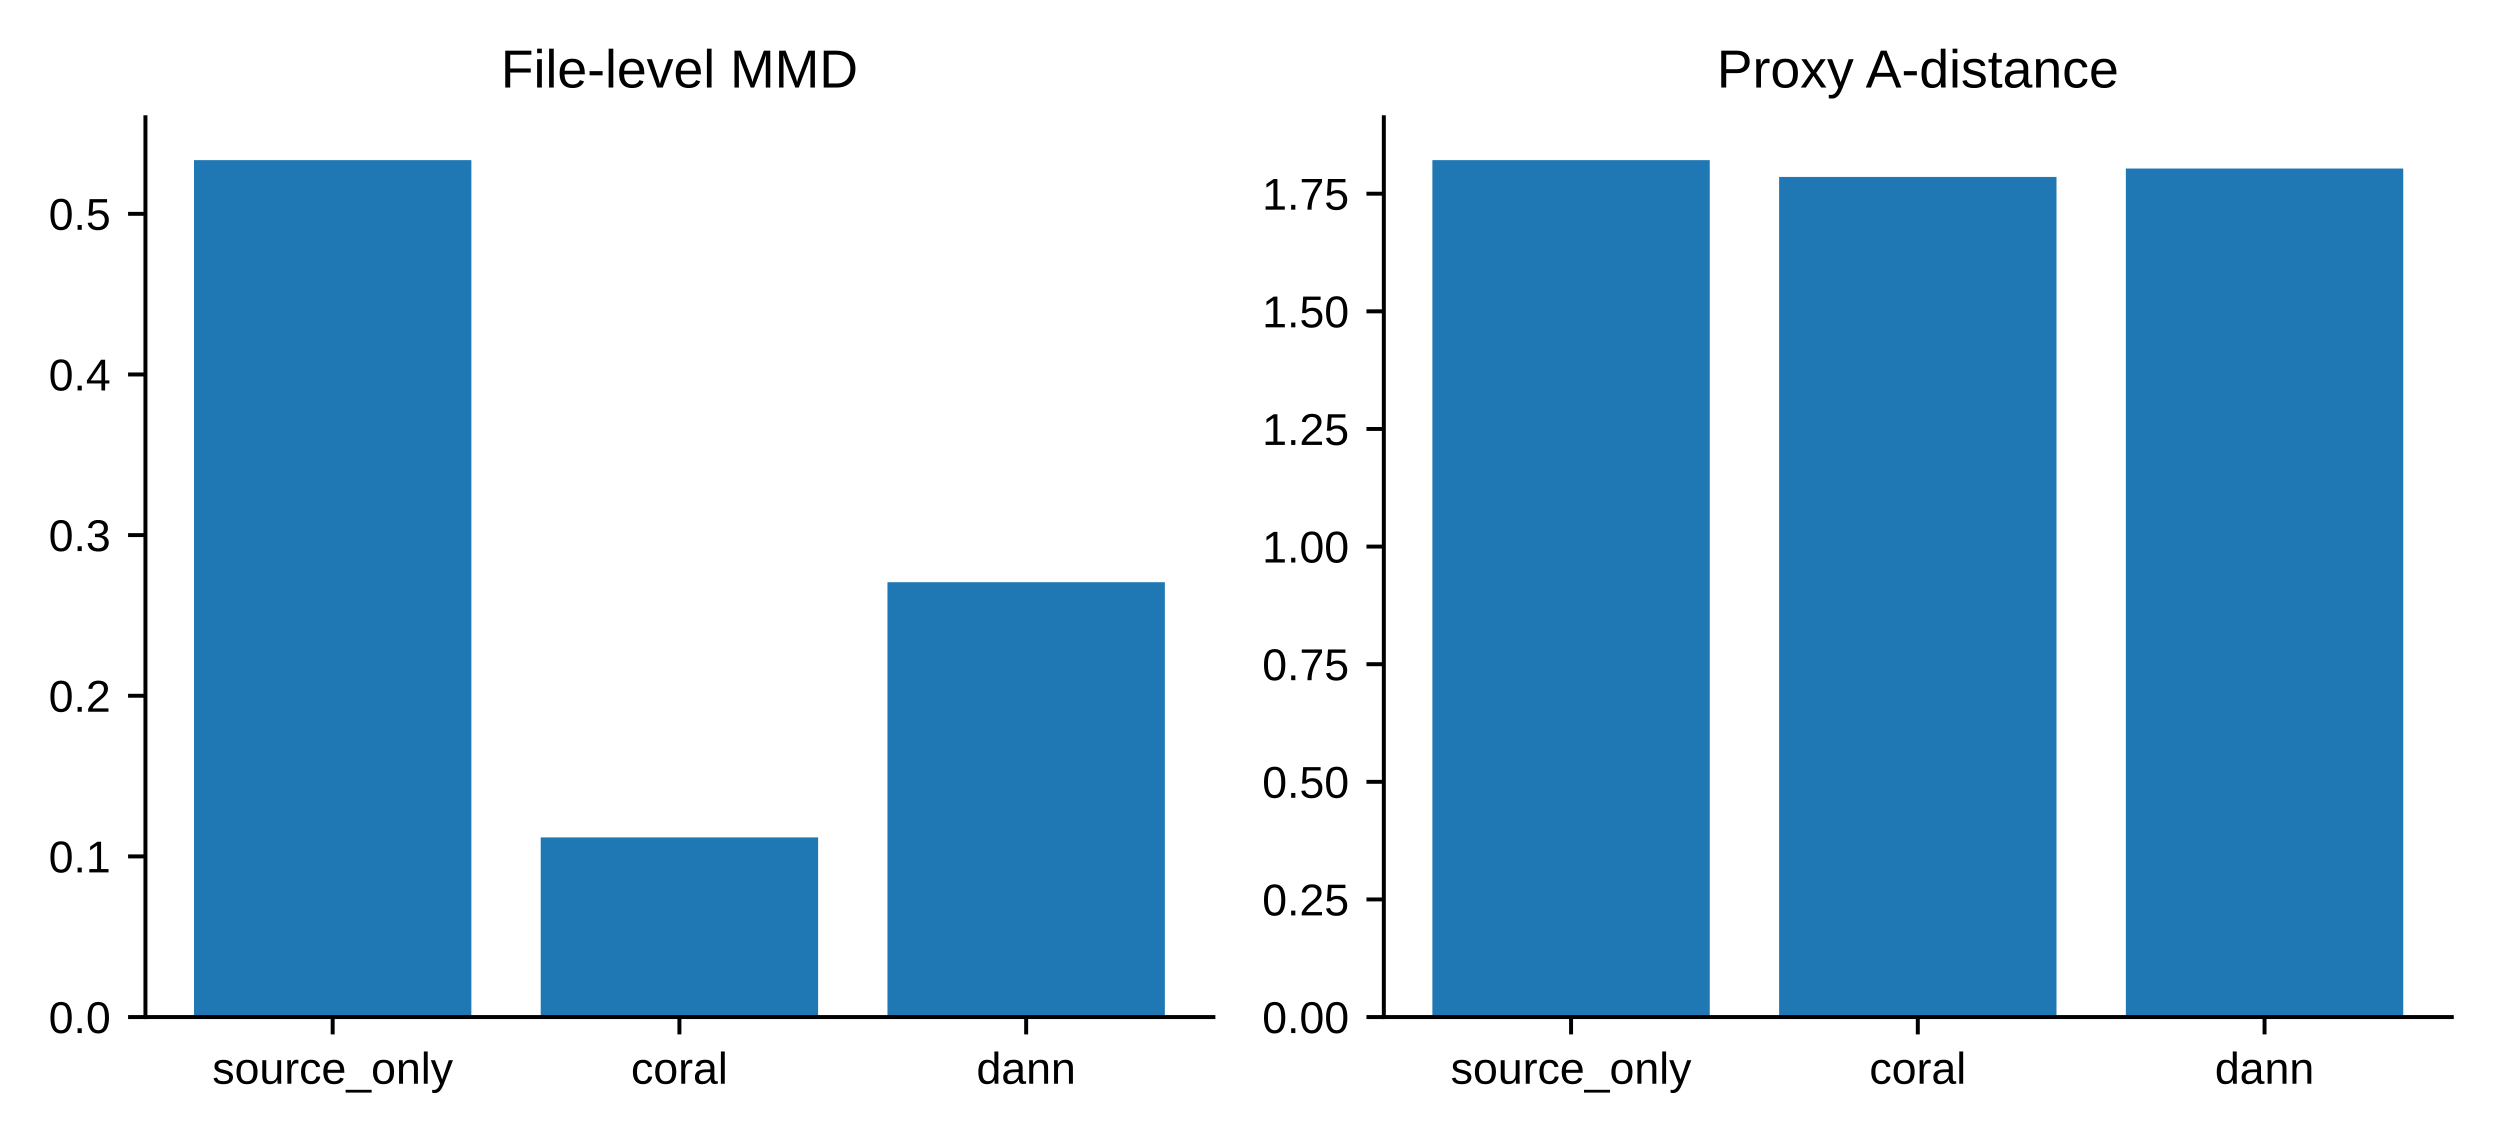
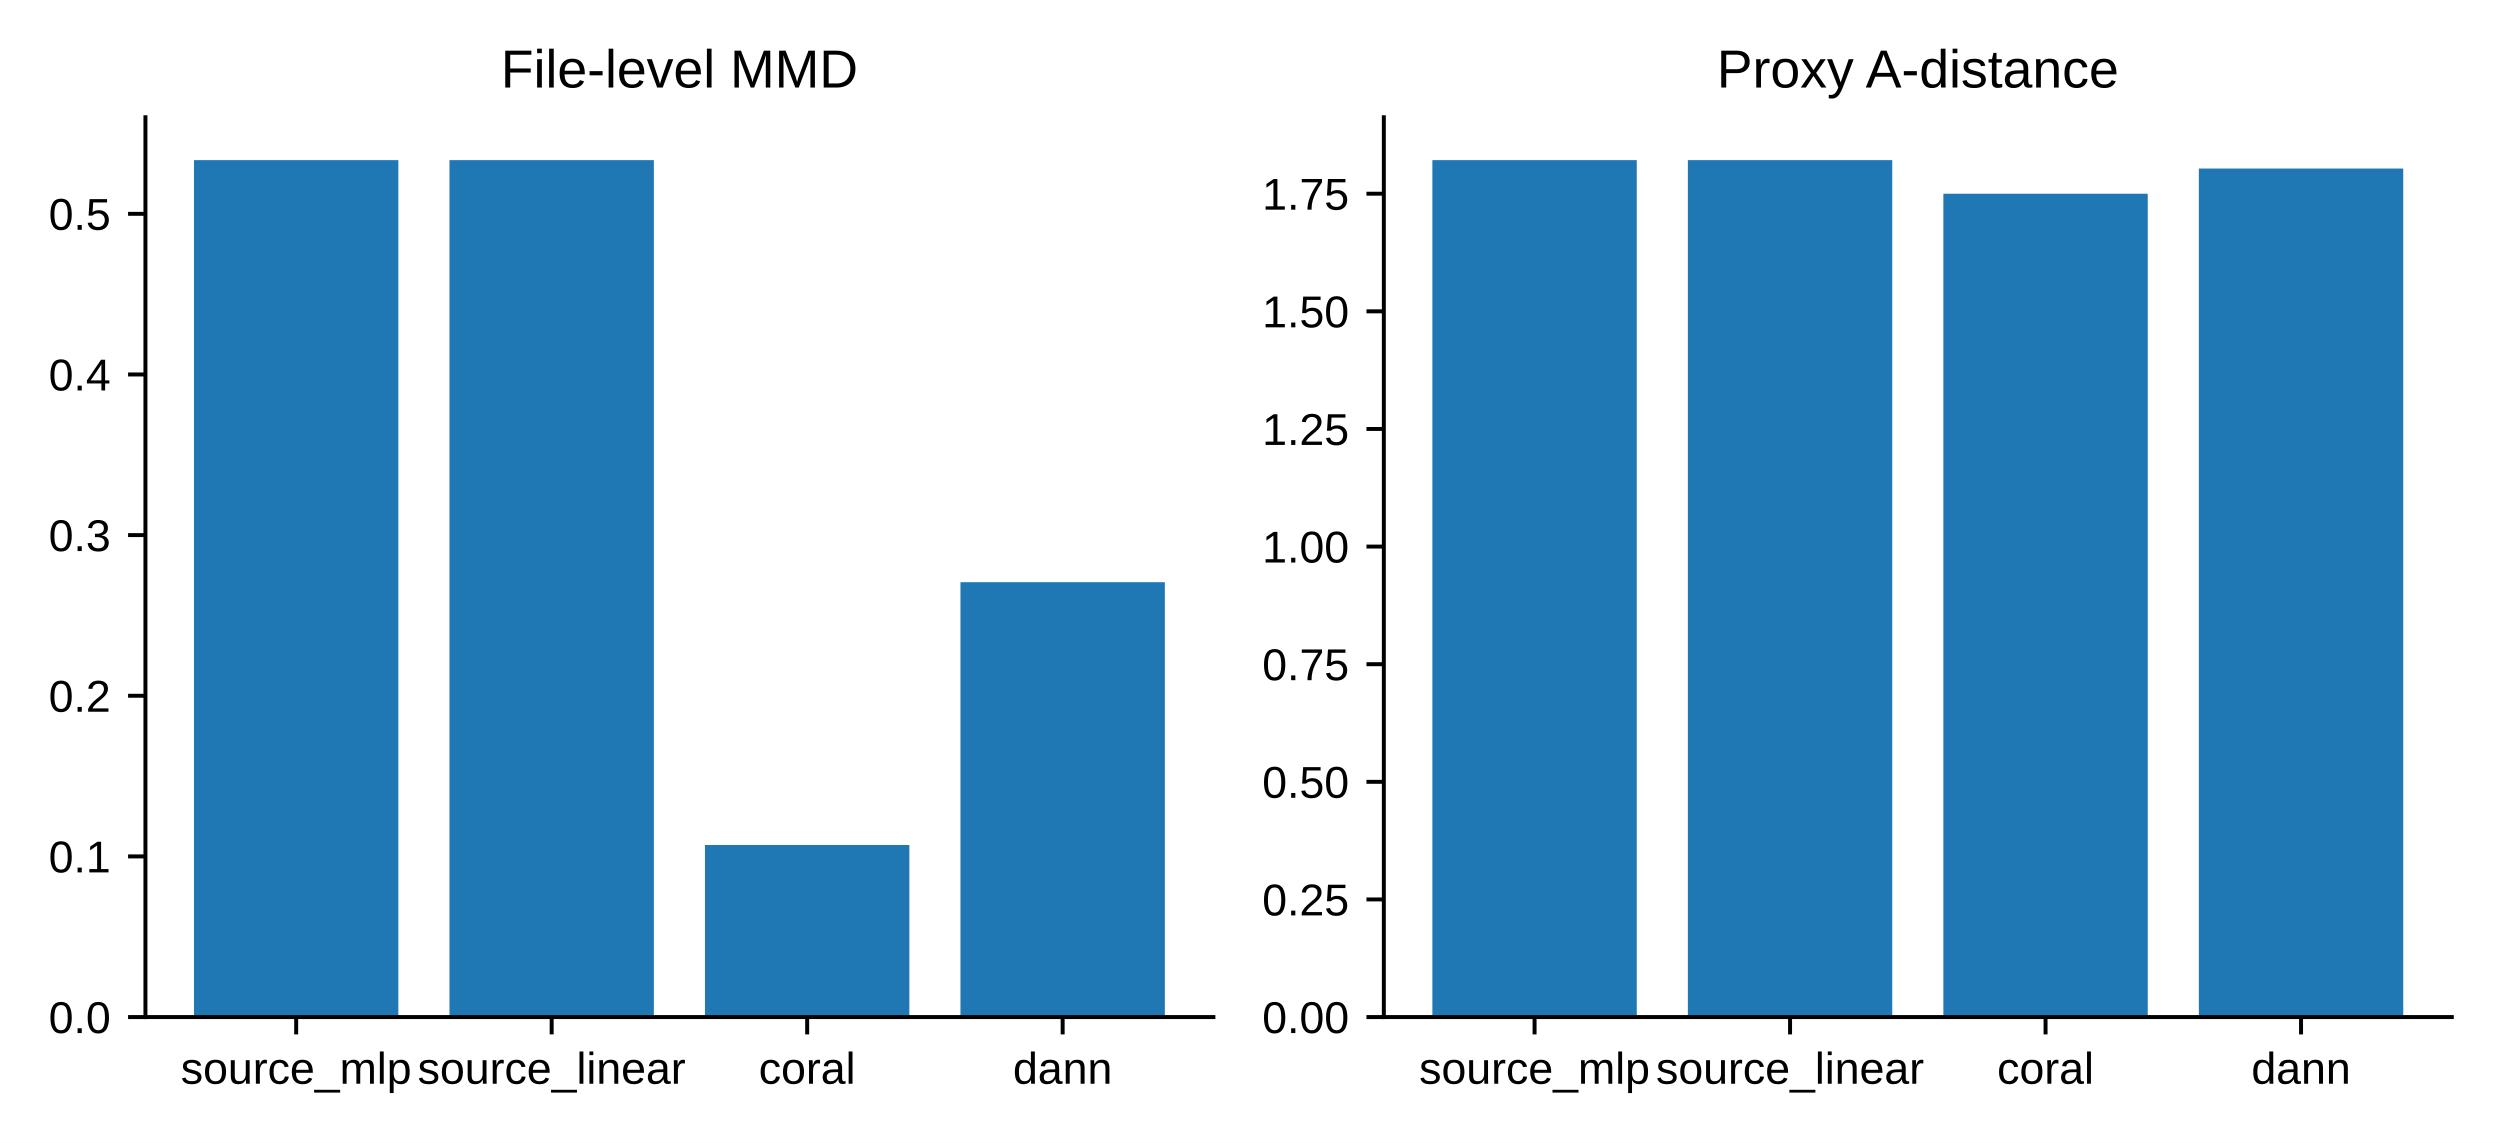
<svg xmlns="http://www.w3.org/2000/svg" xmlns:xlink="http://www.w3.org/1999/xlink" width="504pt" height="230.4pt" viewBox="0 0 504 230.4" version="1.1">
  <defs>
    <style type="text/css">*{stroke-linejoin: round; stroke-linecap: butt}</style>
  </defs>
  <g id="figure_1">
    <g id="patch_1">
      <path d="M 0 230.4 L 504 230.4 L 504 0 L 0 0 z " style="fill: #ffffff" />
    </g>
    <g id="axes_1">
      <g id="patch_2">
        <path d="M 29.32 205.04 L 244.62 205.04 L 244.62 23.64 L 29.32 23.64 z " style="fill: #ffffff" />
      </g>
      <g id="patch_3">
-         <path d="M 39.106 205.04 L 95.028 205.04 L 95.028 32.278 L 39.106 32.278 z " clip-path="url(#pf1233ed76b)" style="fill: #1f77b4" />
+         <path d="M 39.106 205.04 L 80.312 205.04 L 80.312 32.278 L 39.106 32.278 z " clip-path="url(#p9d49447e2a)" style="fill: #1f77b4" />
      </g>
      <g id="patch_4">
-         <path d="M 109.009 205.04 L 164.931 205.04 L 164.931 168.813 L 109.009 168.813 z " clip-path="url(#pf1233ed76b)" style="fill: #1f77b4" />
+         <path d="M 90.614 205.04 L 131.819 205.04 L 131.819 32.278 L 90.614 32.278 z " clip-path="url(#p9d49447e2a)" style="fill: #1f77b4" />
      </g>
      <g id="patch_5">
-         <path d="M 178.912 205.04 L 234.834 205.04 L 234.834 117.372 L 178.912 117.372 z " clip-path="url(#pf1233ed76b)" style="fill: #1f77b4" />
+         <path d="M 142.121 205.04 L 183.326 205.04 L 183.326 170.349 L 142.121 170.349 z " clip-path="url(#p9d49447e2a)" style="fill: #1f77b4" />
+       </g>
+       <g id="patch_6">
+         <path d="M 193.628 205.04 L 234.834 205.04 L 234.834 117.372 L 193.628 117.372 z " clip-path="url(#p9d49447e2a)" style="fill: #1f77b4" />
      </g>
      <g id="matplotlib.axis_1">
        <g id="xtick_1">
          <g id="line2d_1">
            <defs>
-               <path id="m90fa8c767c" d="M 0 0 L 0 3.5 " style="stroke: #000000; stroke-width: 0.8" />
+               <path id="m272c55b0ab" d="M 0 0 L 0 3.5 " style="stroke: #000000; stroke-width: 0.8" />
            </defs>
            <g>
-               <use xlink:href="#m90fa8c767c" x="67.067" y="205.04" style="stroke: #000000; stroke-width: 0.8" />
+               <use xlink:href="#m272c55b0ab" x="59.709" y="205.04" style="stroke: #000000; stroke-width: 0.8" />
            </g>
          </g>
          <g id="text_1">
-             <text style="font-size: 9px; font-family: 'Arial', 'DejaVu Sans', sans-serif; text-anchor: middle" x="67.067" y="218.482" transform="rotate(-0 67.0674 218.482)">source_only</text>
+             <text style="font-size: 9px; font-family: 'Arial', 'DejaVu Sans', sans-serif; text-anchor: middle" x="59.709" y="218.482" transform="rotate(-0 59.70923 218.482)">source_mlp</text>
          </g>
        </g>
        <g id="xtick_2">
          <g id="line2d_2">
            <g>
-               <use xlink:href="#m90fa8c767c" x="136.97" y="205.04" style="stroke: #000000; stroke-width: 0.8" />
+               <use xlink:href="#m272c55b0ab" x="111.216" y="205.04" style="stroke: #000000; stroke-width: 0.8" />
            </g>
          </g>
          <g id="text_2">
-             <text style="font-size: 9px; font-family: 'Arial', 'DejaVu Sans', sans-serif; text-anchor: middle" x="136.97" y="218.482" transform="rotate(-0 136.97 218.482)">coral</text>
+             <text style="font-size: 9px; font-family: 'Arial', 'DejaVu Sans', sans-serif; text-anchor: middle" x="111.216" y="218.482" transform="rotate(-0 111.2164 218.482)">source_linear</text>
          </g>
        </g>
        <g id="xtick_3">
          <g id="line2d_3">
            <g>
-               <use xlink:href="#m90fa8c767c" x="206.873" y="205.04" style="stroke: #000000; stroke-width: 0.8" />
+               <use xlink:href="#m272c55b0ab" x="162.724" y="205.04" style="stroke: #000000; stroke-width: 0.8" />
            </g>
          </g>
          <g id="text_3">
-             <text style="font-size: 9px; font-family: 'Arial', 'DejaVu Sans', sans-serif; text-anchor: middle" x="206.873" y="218.482" transform="rotate(-0 206.8726 218.482)">dann</text>
+             <text style="font-size: 9px; font-family: 'Arial', 'DejaVu Sans', sans-serif; text-anchor: middle" x="162.724" y="218.482" transform="rotate(-0 162.7236 218.482)">coral</text>
+           </g>
+         </g>
+         <g id="xtick_4">
+           <g id="line2d_4">
+             <g>
+               <use xlink:href="#m272c55b0ab" x="214.231" y="205.04" style="stroke: #000000; stroke-width: 0.8" />
+             </g>
+           </g>
+           <g id="text_4">
+             <text style="font-size: 9px; font-family: 'Arial', 'DejaVu Sans', sans-serif; text-anchor: middle" x="214.231" y="218.482" transform="rotate(-0 214.2308 218.482)">dann</text>
          </g>
        </g>
      </g>
      <g id="matplotlib.axis_2">
        <g id="ytick_1">
-           <g id="line2d_4">
+           <g id="line2d_5">
            <defs>
-               <path id="mbca41871c2" d="M 0 0 L -3.5 0 " style="stroke: #000000; stroke-width: 0.8" />
+               <path id="m7a494dbea5" d="M 0 0 L -3.5 0 " style="stroke: #000000; stroke-width: 0.8" />
            </defs>
            <g>
-               <use xlink:href="#mbca41871c2" x="29.32" y="205.04" style="stroke: #000000; stroke-width: 0.8" />
-             </g>
-           </g>
-           <g id="text_4">
+               <use xlink:href="#m7a494dbea5" x="29.32" y="205.04" style="stroke: #000000; stroke-width: 0.8" />
+             </g>
+           </g>
+           <g id="text_5">
            <text style="font-size: 9px; font-family: 'Arial', 'DejaVu Sans', sans-serif; text-anchor: end" x="22.32" y="208.261" transform="rotate(-0 22.32 208.261)">0.0</text>
          </g>
        </g>
        <g id="ytick_2">
-           <g id="line2d_5">
-             <g>
-               <use xlink:href="#mbca41871c2" x="29.32" y="172.653" style="stroke: #000000; stroke-width: 0.8" />
-             </g>
-           </g>
-           <g id="text_5">
+           <g id="line2d_6">
+             <g>
+               <use xlink:href="#m7a494dbea5" x="29.32" y="172.653" style="stroke: #000000; stroke-width: 0.8" />
+             </g>
+           </g>
+           <g id="text_6">
            <text style="font-size: 9px; font-family: 'Arial', 'DejaVu Sans', sans-serif; text-anchor: end" x="22.32" y="175.874" transform="rotate(-0 22.32 175.8742)">0.1</text>
          </g>
        </g>
        <g id="ytick_3">
-           <g id="line2d_6">
-             <g>
-               <use xlink:href="#mbca41871c2" x="29.32" y="140.266" style="stroke: #000000; stroke-width: 0.8" />
-             </g>
-           </g>
-           <g id="text_6">
+           <g id="line2d_7">
+             <g>
+               <use xlink:href="#m7a494dbea5" x="29.32" y="140.266" style="stroke: #000000; stroke-width: 0.8" />
+             </g>
+           </g>
+           <g id="text_7">
            <text style="font-size: 9px; font-family: 'Arial', 'DejaVu Sans', sans-serif; text-anchor: end" x="22.32" y="143.487" transform="rotate(-0 22.32 143.4873)">0.2</text>
          </g>
        </g>
        <g id="ytick_4">
-           <g id="line2d_7">
-             <g>
-               <use xlink:href="#mbca41871c2" x="29.32" y="107.879" style="stroke: #000000; stroke-width: 0.8" />
-             </g>
-           </g>
-           <g id="text_7">
+           <g id="line2d_8">
+             <g>
+               <use xlink:href="#m7a494dbea5" x="29.32" y="107.879" style="stroke: #000000; stroke-width: 0.8" />
+             </g>
+           </g>
+           <g id="text_8">
            <text style="font-size: 9px; font-family: 'Arial', 'DejaVu Sans', sans-serif; text-anchor: end" x="22.32" y="111.1" transform="rotate(-0 22.32 111.1005)">0.3</text>
          </g>
        </g>
        <g id="ytick_5">
-           <g id="line2d_8">
-             <g>
-               <use xlink:href="#mbca41871c2" x="29.32" y="75.493" style="stroke: #000000; stroke-width: 0.8" />
-             </g>
-           </g>
-           <g id="text_8">
+           <g id="line2d_9">
+             <g>
+               <use xlink:href="#m7a494dbea5" x="29.32" y="75.493" style="stroke: #000000; stroke-width: 0.8" />
+             </g>
+           </g>
+           <g id="text_9">
            <text style="font-size: 9px; font-family: 'Arial', 'DejaVu Sans', sans-serif; text-anchor: end" x="22.32" y="78.714" transform="rotate(-0 22.32 78.71363)">0.4</text>
          </g>
        </g>
        <g id="ytick_6">
-           <g id="line2d_9">
-             <g>
-               <use xlink:href="#mbca41871c2" x="29.32" y="43.106" style="stroke: #000000; stroke-width: 0.8" />
-             </g>
-           </g>
-           <g id="text_9">
+           <g id="line2d_10">
+             <g>
+               <use xlink:href="#m7a494dbea5" x="29.32" y="43.106" style="stroke: #000000; stroke-width: 0.8" />
+             </g>
+           </g>
+           <g id="text_10">
            <text style="font-size: 9px; font-family: 'Arial', 'DejaVu Sans', sans-serif; text-anchor: end" x="22.32" y="46.327" transform="rotate(-0 22.32 46.32678)">0.5</text>
          </g>
        </g>
      </g>
-       <g id="patch_6">
+       <g id="patch_7">
        <path d="M 29.32 205.04 L 29.32 23.64 " style="fill: none; stroke: #000000; stroke-width: 0.8; stroke-linejoin: miter; stroke-linecap: square" />
      </g>
-       <g id="patch_7">
+       <g id="patch_8">
        <path d="M 29.32 205.04 L 244.62 205.04 " style="fill: none; stroke: #000000; stroke-width: 0.8; stroke-linejoin: miter; stroke-linecap: square" />
      </g>
-       <g id="text_10">
+       <g id="text_11">
        <text style="font-size: 10.8px; font-family: 'Arial', 'DejaVu Sans', sans-serif; text-anchor: middle" x="136.97" y="17.64" transform="rotate(-0 136.97 17.64)">File-level MMD</text>
      </g>
    </g>
    <g id="axes_2">
-       <g id="patch_8">
+       <g id="patch_9">
        <path d="M 278.98 205.04 L 494.28 205.04 L 494.28 23.64 L 278.98 23.64 z " style="fill: #ffffff" />
      </g>
-       <g id="patch_9">
-         <path d="M 288.766 205.04 L 344.688 205.04 L 344.688 32.278 L 288.766 32.278 z " clip-path="url(#p0c1b056885)" style="fill: #1f77b4" />
-       </g>
      <g id="patch_10">
-         <path d="M 358.669 205.04 L 414.591 205.04 L 414.591 35.666 L 358.669 35.666 z " clip-path="url(#p0c1b056885)" style="fill: #1f77b4" />
+         <path d="M 288.766 205.04 L 329.972 205.04 L 329.972 32.278 L 288.766 32.278 z " clip-path="url(#p2d80af8e7b)" style="fill: #1f77b4" />
      </g>
      <g id="patch_11">
-         <path d="M 428.572 205.04 L 484.494 205.04 L 484.494 33.972 L 428.572 33.972 z " clip-path="url(#p0c1b056885)" style="fill: #1f77b4" />
+         <path d="M 340.274 205.04 L 381.479 205.04 L 381.479 32.278 L 340.274 32.278 z " clip-path="url(#p2d80af8e7b)" style="fill: #1f77b4" />
+       </g>
+       <g id="patch_12">
+         <path d="M 391.781 205.04 L 432.986 205.04 L 432.986 39.053 L 391.781 39.053 z " clip-path="url(#p2d80af8e7b)" style="fill: #1f77b4" />
+       </g>
+       <g id="patch_13">
+         <path d="M 443.288 205.04 L 484.494 205.04 L 484.494 33.972 L 443.288 33.972 z " clip-path="url(#p2d80af8e7b)" style="fill: #1f77b4" />
      </g>
      <g id="matplotlib.axis_3">
-         <g id="xtick_4">
-           <g id="line2d_10">
-             <g>
-               <use xlink:href="#m90fa8c767c" x="316.727" y="205.04" style="stroke: #000000; stroke-width: 0.8" />
-             </g>
-           </g>
-           <g id="text_11">
-             <text style="font-size: 9px; font-family: 'Arial', 'DejaVu Sans', sans-serif; text-anchor: middle" x="316.727" y="218.482" transform="rotate(-0 316.7274 218.482)">source_only</text>
-           </g>
-         </g>
        <g id="xtick_5">
          <g id="line2d_11">
            <g>
-               <use xlink:href="#m90fa8c767c" x="386.63" y="205.04" style="stroke: #000000; stroke-width: 0.8" />
+               <use xlink:href="#m272c55b0ab" x="309.369" y="205.04" style="stroke: #000000; stroke-width: 0.8" />
            </g>
          </g>
          <g id="text_12">
-             <text style="font-size: 9px; font-family: 'Arial', 'DejaVu Sans', sans-serif; text-anchor: middle" x="386.63" y="218.482" transform="rotate(-0 386.63 218.482)">coral</text>
+             <text style="font-size: 9px; font-family: 'Arial', 'DejaVu Sans', sans-serif; text-anchor: middle" x="309.369" y="218.482" transform="rotate(-0 309.3692 218.482)">source_mlp</text>
          </g>
        </g>
        <g id="xtick_6">
          <g id="line2d_12">
            <g>
-               <use xlink:href="#m90fa8c767c" x="456.533" y="205.04" style="stroke: #000000; stroke-width: 0.8" />
+               <use xlink:href="#m272c55b0ab" x="360.876" y="205.04" style="stroke: #000000; stroke-width: 0.8" />
            </g>
          </g>
          <g id="text_13">
-             <text style="font-size: 9px; font-family: 'Arial', 'DejaVu Sans', sans-serif; text-anchor: middle" x="456.533" y="218.482" transform="rotate(-0 456.5326 218.482)">dann</text>
+             <text style="font-size: 9px; font-family: 'Arial', 'DejaVu Sans', sans-serif; text-anchor: middle" x="360.876" y="218.482" transform="rotate(-0 360.8764 218.482)">source_linear</text>
+           </g>
+         </g>
+         <g id="xtick_7">
+           <g id="line2d_13">
+             <g>
+               <use xlink:href="#m272c55b0ab" x="412.384" y="205.04" style="stroke: #000000; stroke-width: 0.8" />
+             </g>
+           </g>
+           <g id="text_14">
+             <text style="font-size: 9px; font-family: 'Arial', 'DejaVu Sans', sans-serif; text-anchor: middle" x="412.384" y="218.482" transform="rotate(-0 412.3836 218.482)">coral</text>
+           </g>
+         </g>
+         <g id="xtick_8">
+           <g id="line2d_14">
+             <g>
+               <use xlink:href="#m272c55b0ab" x="463.891" y="205.04" style="stroke: #000000; stroke-width: 0.8" />
+             </g>
+           </g>
+           <g id="text_15">
+             <text style="font-size: 9px; font-family: 'Arial', 'DejaVu Sans', sans-serif; text-anchor: middle" x="463.891" y="218.482" transform="rotate(-0 463.8908 218.482)">dann</text>
          </g>
        </g>
      </g>
      <g id="matplotlib.axis_4">
        <g id="ytick_7">
-           <g id="line2d_13">
-             <g>
-               <use xlink:href="#mbca41871c2" x="278.98" y="205.04" style="stroke: #000000; stroke-width: 0.8" />
-             </g>
-           </g>
-           <g id="text_14">
+           <g id="line2d_15">
+             <g>
+               <use xlink:href="#m7a494dbea5" x="278.98" y="205.04" style="stroke: #000000; stroke-width: 0.8" />
+             </g>
+           </g>
+           <g id="text_16">
            <text style="font-size: 9px; font-family: 'Arial', 'DejaVu Sans', sans-serif; text-anchor: end" x="271.98" y="208.261" transform="rotate(-0 271.98 208.261)">0.00</text>
          </g>
        </g>
        <g id="ytick_8">
-           <g id="line2d_14">
-             <g>
-               <use xlink:href="#mbca41871c2" x="278.98" y="181.328" style="stroke: #000000; stroke-width: 0.8" />
-             </g>
-           </g>
-           <g id="text_15">
+           <g id="line2d_16">
+             <g>
+               <use xlink:href="#m7a494dbea5" x="278.98" y="181.328" style="stroke: #000000; stroke-width: 0.8" />
+             </g>
+           </g>
+           <g id="text_17">
            <text style="font-size: 9px; font-family: 'Arial', 'DejaVu Sans', sans-serif; text-anchor: end" x="271.98" y="184.549" transform="rotate(-0 271.98 184.5486)">0.25</text>
          </g>
        </g>
        <g id="ytick_9">
-           <g id="line2d_15">
-             <g>
-               <use xlink:href="#mbca41871c2" x="278.98" y="157.615" style="stroke: #000000; stroke-width: 0.8" />
-             </g>
-           </g>
-           <g id="text_16">
+           <g id="line2d_17">
+             <g>
+               <use xlink:href="#m7a494dbea5" x="278.98" y="157.615" style="stroke: #000000; stroke-width: 0.8" />
+             </g>
+           </g>
+           <g id="text_18">
            <text style="font-size: 9px; font-family: 'Arial', 'DejaVu Sans', sans-serif; text-anchor: end" x="271.98" y="160.836" transform="rotate(-0 271.98 160.8362)">0.50</text>
          </g>
        </g>
        <g id="ytick_10">
-           <g id="line2d_16">
-             <g>
-               <use xlink:href="#mbca41871c2" x="278.98" y="133.903" style="stroke: #000000; stroke-width: 0.8" />
-             </g>
-           </g>
-           <g id="text_17">
+           <g id="line2d_18">
+             <g>
+               <use xlink:href="#m7a494dbea5" x="278.98" y="133.903" style="stroke: #000000; stroke-width: 0.8" />
+             </g>
+           </g>
+           <g id="text_19">
            <text style="font-size: 9px; font-family: 'Arial', 'DejaVu Sans', sans-serif; text-anchor: end" x="271.98" y="137.124" transform="rotate(-0 271.98 137.1238)">0.75</text>
          </g>
        </g>
        <g id="ytick_11">
-           <g id="line2d_17">
-             <g>
-               <use xlink:href="#mbca41871c2" x="278.98" y="110.19" style="stroke: #000000; stroke-width: 0.8" />
-             </g>
-           </g>
-           <g id="text_18">
+           <g id="line2d_19">
+             <g>
+               <use xlink:href="#m7a494dbea5" x="278.98" y="110.19" style="stroke: #000000; stroke-width: 0.8" />
+             </g>
+           </g>
+           <g id="text_20">
            <text style="font-size: 9px; font-family: 'Arial', 'DejaVu Sans', sans-serif; text-anchor: end" x="271.98" y="113.411" transform="rotate(-0 271.98 113.4113)">1.00</text>
          </g>
        </g>
        <g id="ytick_12">
-           <g id="line2d_18">
-             <g>
-               <use xlink:href="#mbca41871c2" x="278.98" y="86.478" style="stroke: #000000; stroke-width: 0.8" />
-             </g>
-           </g>
-           <g id="text_19">
+           <g id="line2d_20">
+             <g>
+               <use xlink:href="#m7a494dbea5" x="278.98" y="86.478" style="stroke: #000000; stroke-width: 0.8" />
+             </g>
+           </g>
+           <g id="text_21">
            <text style="font-size: 9px; font-family: 'Arial', 'DejaVu Sans', sans-serif; text-anchor: end" x="271.98" y="89.699" transform="rotate(-0 271.98 89.69892)">1.25</text>
          </g>
        </g>
        <g id="ytick_13">
-           <g id="line2d_19">
-             <g>
-               <use xlink:href="#mbca41871c2" x="278.98" y="62.765" style="stroke: #000000; stroke-width: 0.8" />
-             </g>
-           </g>
-           <g id="text_20">
+           <g id="line2d_21">
+             <g>
+               <use xlink:href="#m7a494dbea5" x="278.98" y="62.765" style="stroke: #000000; stroke-width: 0.8" />
+             </g>
+           </g>
+           <g id="text_22">
            <text style="font-size: 9px; font-family: 'Arial', 'DejaVu Sans', sans-serif; text-anchor: end" x="271.98" y="65.987" transform="rotate(-0 271.98 65.98651)">1.50</text>
          </g>
        </g>
        <g id="ytick_14">
-           <g id="line2d_20">
-             <g>
-               <use xlink:href="#mbca41871c2" x="278.98" y="39.053" style="stroke: #000000; stroke-width: 0.8" />
-             </g>
-           </g>
-           <g id="text_21">
+           <g id="line2d_22">
+             <g>
+               <use xlink:href="#m7a494dbea5" x="278.98" y="39.053" style="stroke: #000000; stroke-width: 0.8" />
+             </g>
+           </g>
+           <g id="text_23">
            <text style="font-size: 9px; font-family: 'Arial', 'DejaVu Sans', sans-serif; text-anchor: end" x="271.98" y="42.274" transform="rotate(-0 271.98 42.27409)">1.75</text>
          </g>
        </g>
      </g>
-       <g id="patch_12">
+       <g id="patch_14">
        <path d="M 278.98 205.04 L 278.98 23.64 " style="fill: none; stroke: #000000; stroke-width: 0.8; stroke-linejoin: miter; stroke-linecap: square" />
      </g>
-       <g id="patch_13">
+       <g id="patch_15">
        <path d="M 278.98 205.04 L 494.28 205.04 " style="fill: none; stroke: #000000; stroke-width: 0.8; stroke-linejoin: miter; stroke-linecap: square" />
      </g>
-       <g id="text_22">
+       <g id="text_24">
        <text style="font-size: 10.8px; font-family: 'Arial', 'DejaVu Sans', sans-serif; text-anchor: middle" x="386.63" y="17.64" transform="rotate(-0 386.63 17.64)">Proxy A-distance</text>
      </g>
    </g>
  </g>
  <defs>
-     <clipPath id="pf1233ed76b">
+     <clipPath id="p9d49447e2a">
      <rect x="29.32" y="23.64" width="215.3" height="181.4" />
    </clipPath>
-     <clipPath id="p0c1b056885">
+     <clipPath id="p2d80af8e7b">
      <rect x="278.98" y="23.64" width="215.3" height="181.4" />
    </clipPath>
  </defs>
</svg>
